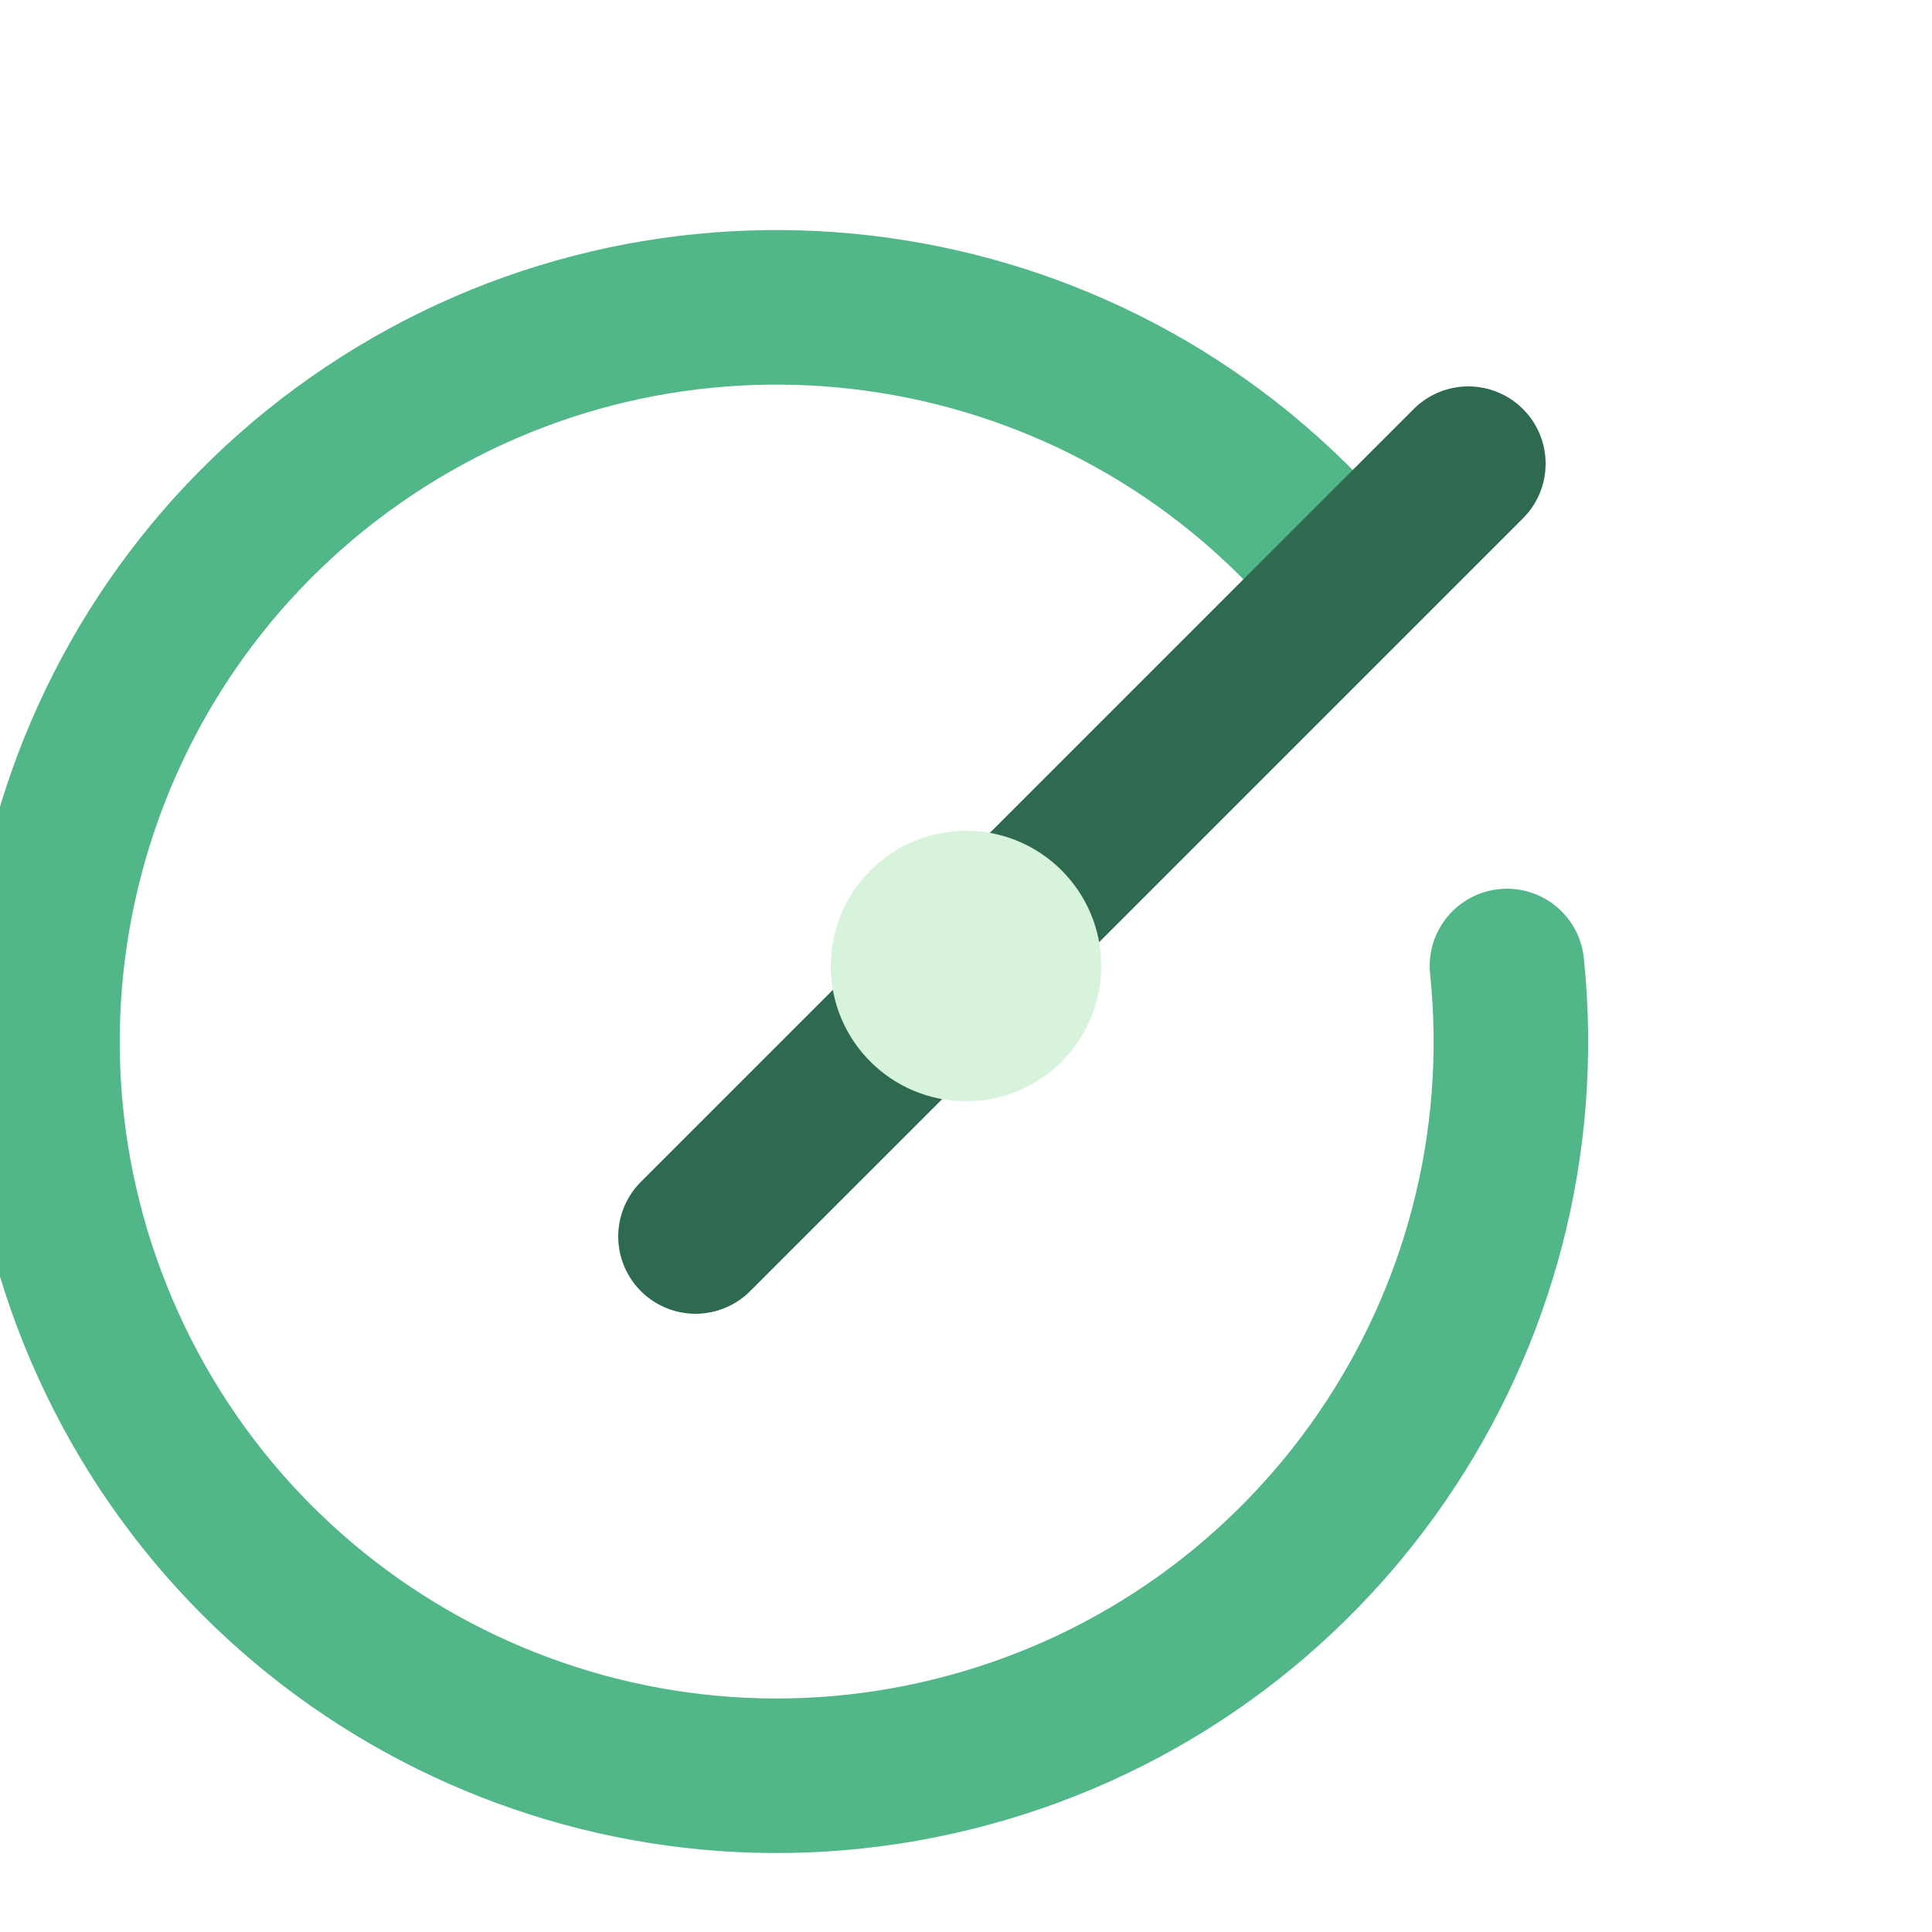
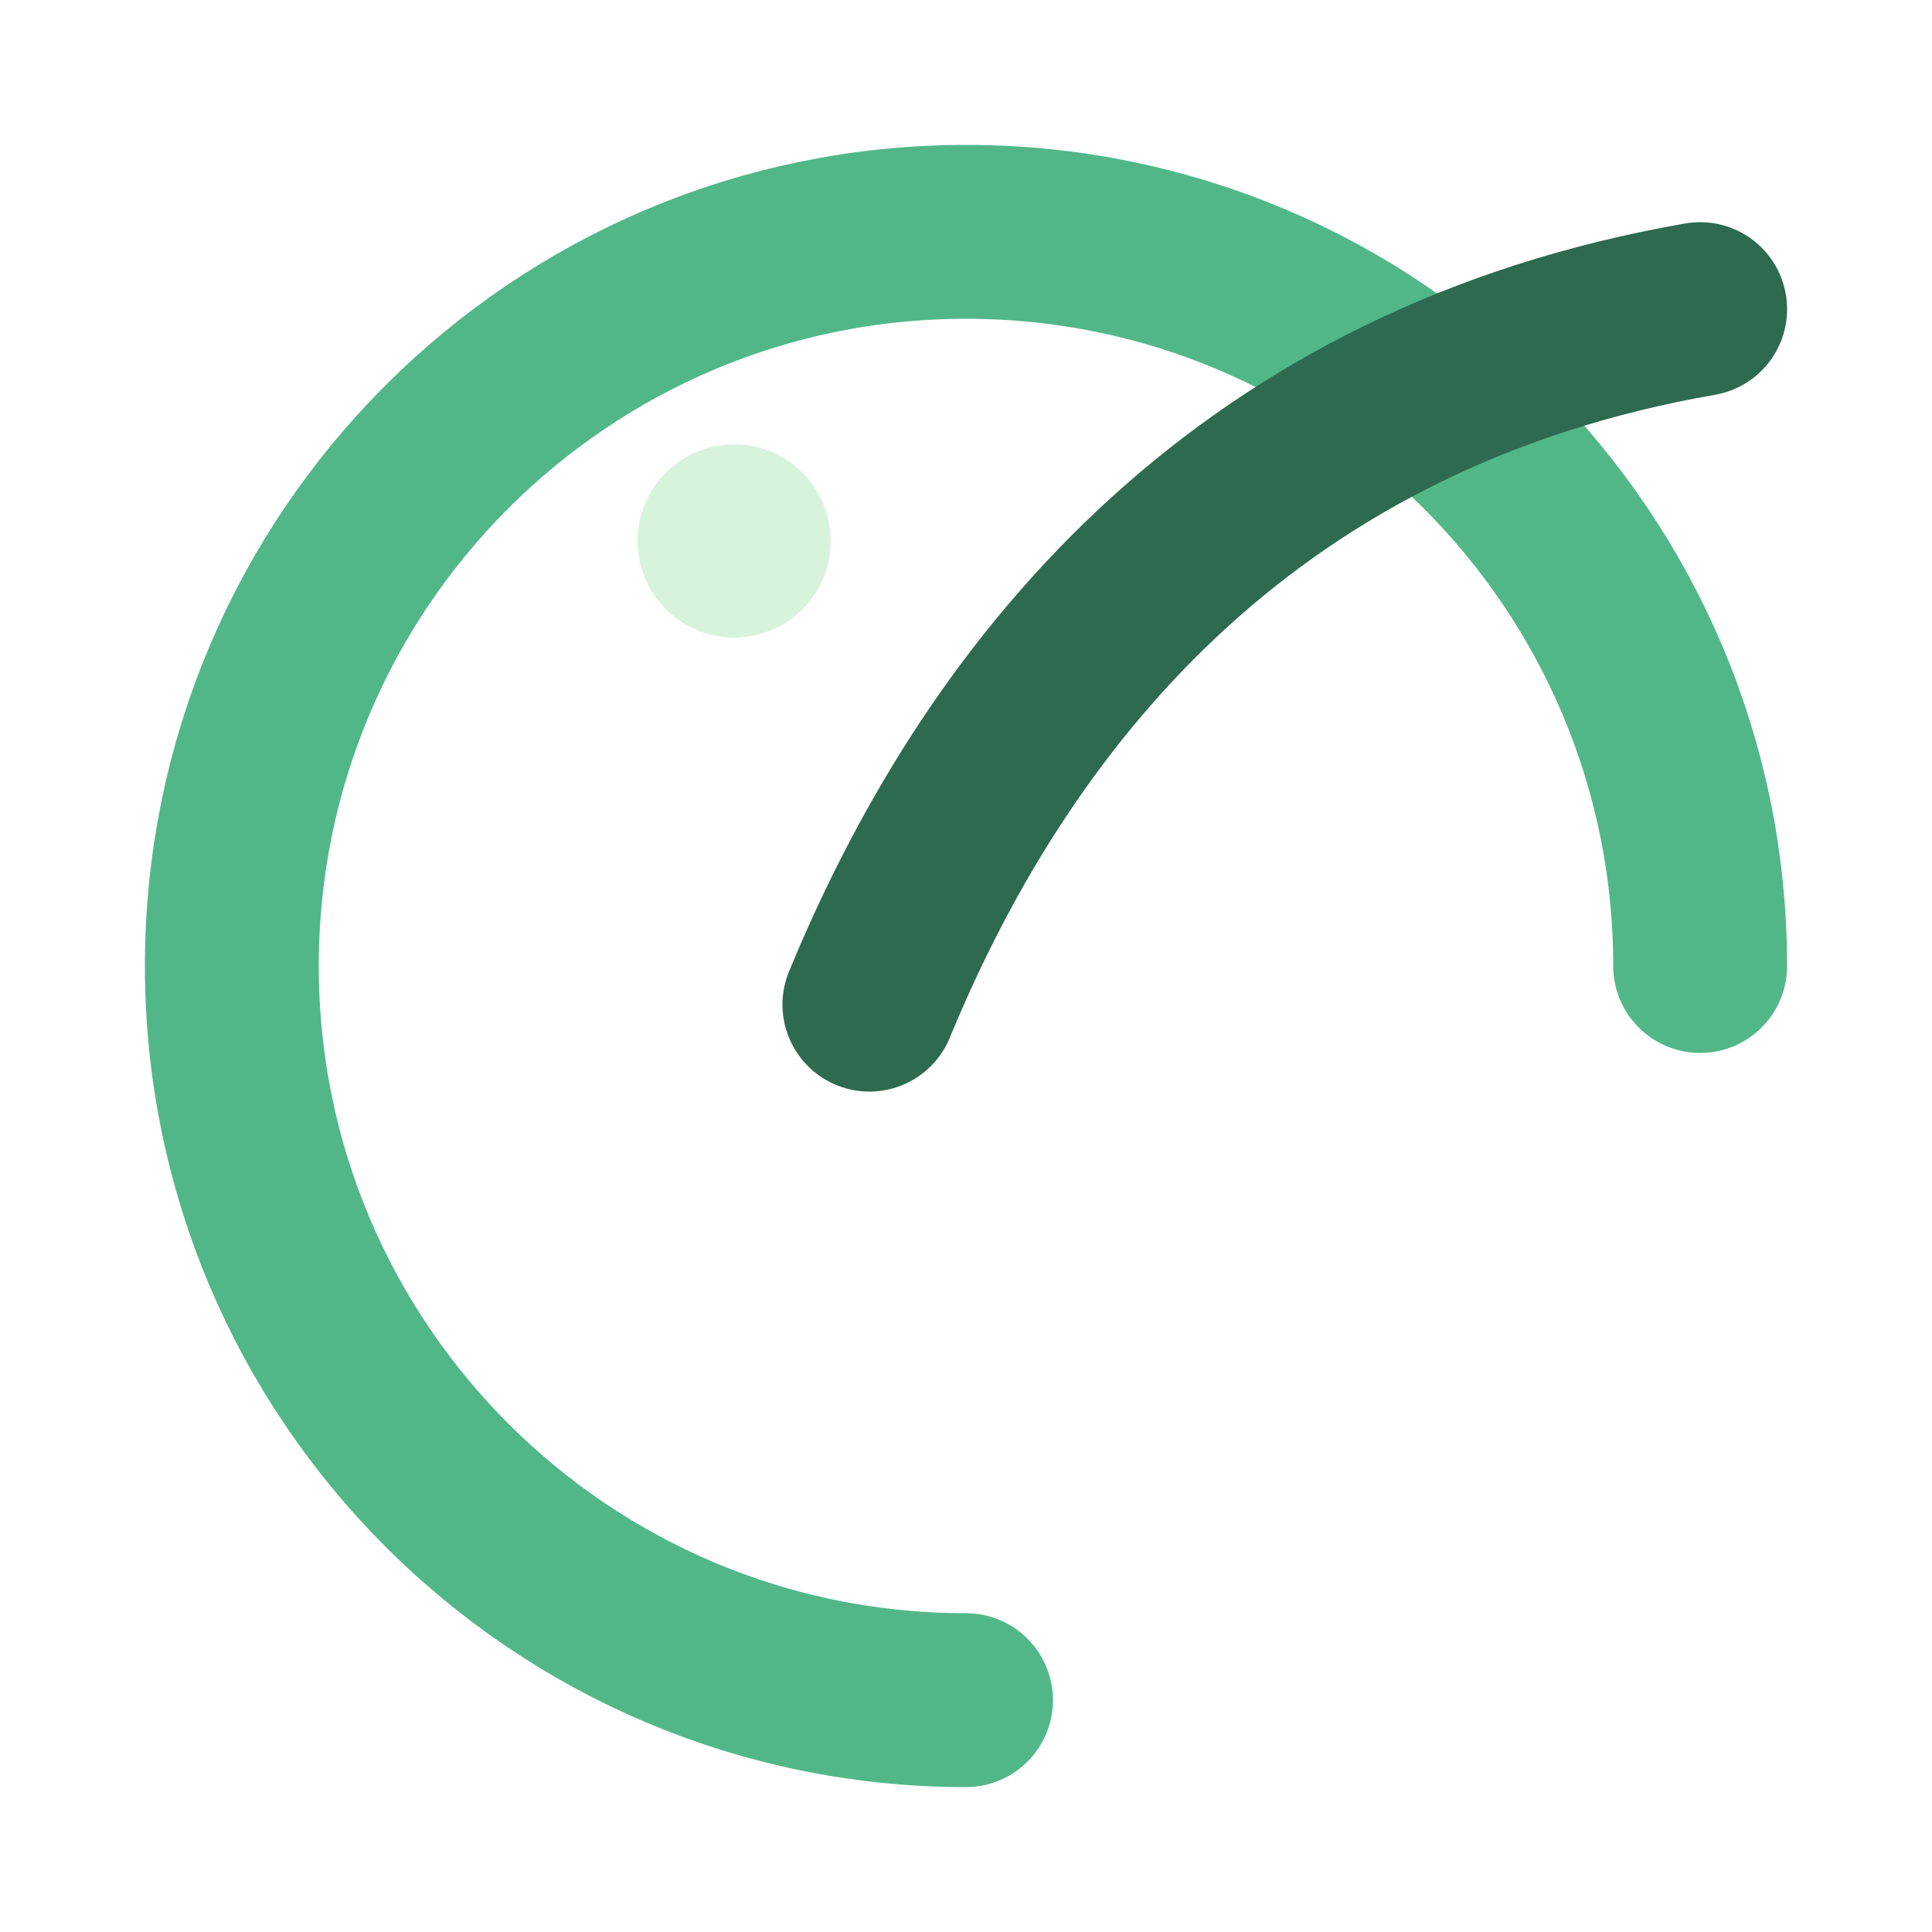
<svg xmlns="http://www.w3.org/2000/svg" viewBox="0 0 100 100" width="100" height="100" fill="none">
-   <path d="M 68 28 A 38 38 0 1 0 78 50" stroke="#52B788" stroke-width="8" stroke-linecap="round" />
-   <line x1="36" y1="64" x2="76" y2="24" stroke="#2D6A4F" stroke-width="8" stroke-linecap="round" />
-   <circle cx="50" cy="50" r="7" fill="#D8F3DC" />
+   <path d="M 50 88 A 38 38 0 1 1 88 50" stroke="#52B788" stroke-width="9" stroke-linecap="round" />
+   <path d="M 45 52 C 52 35 65 20 88 16" stroke="#2D6A4F" stroke-width="9" stroke-linecap="round" />
+   <circle cx="38" cy="28" r="5" fill="#D8F3DC" />
</svg>
